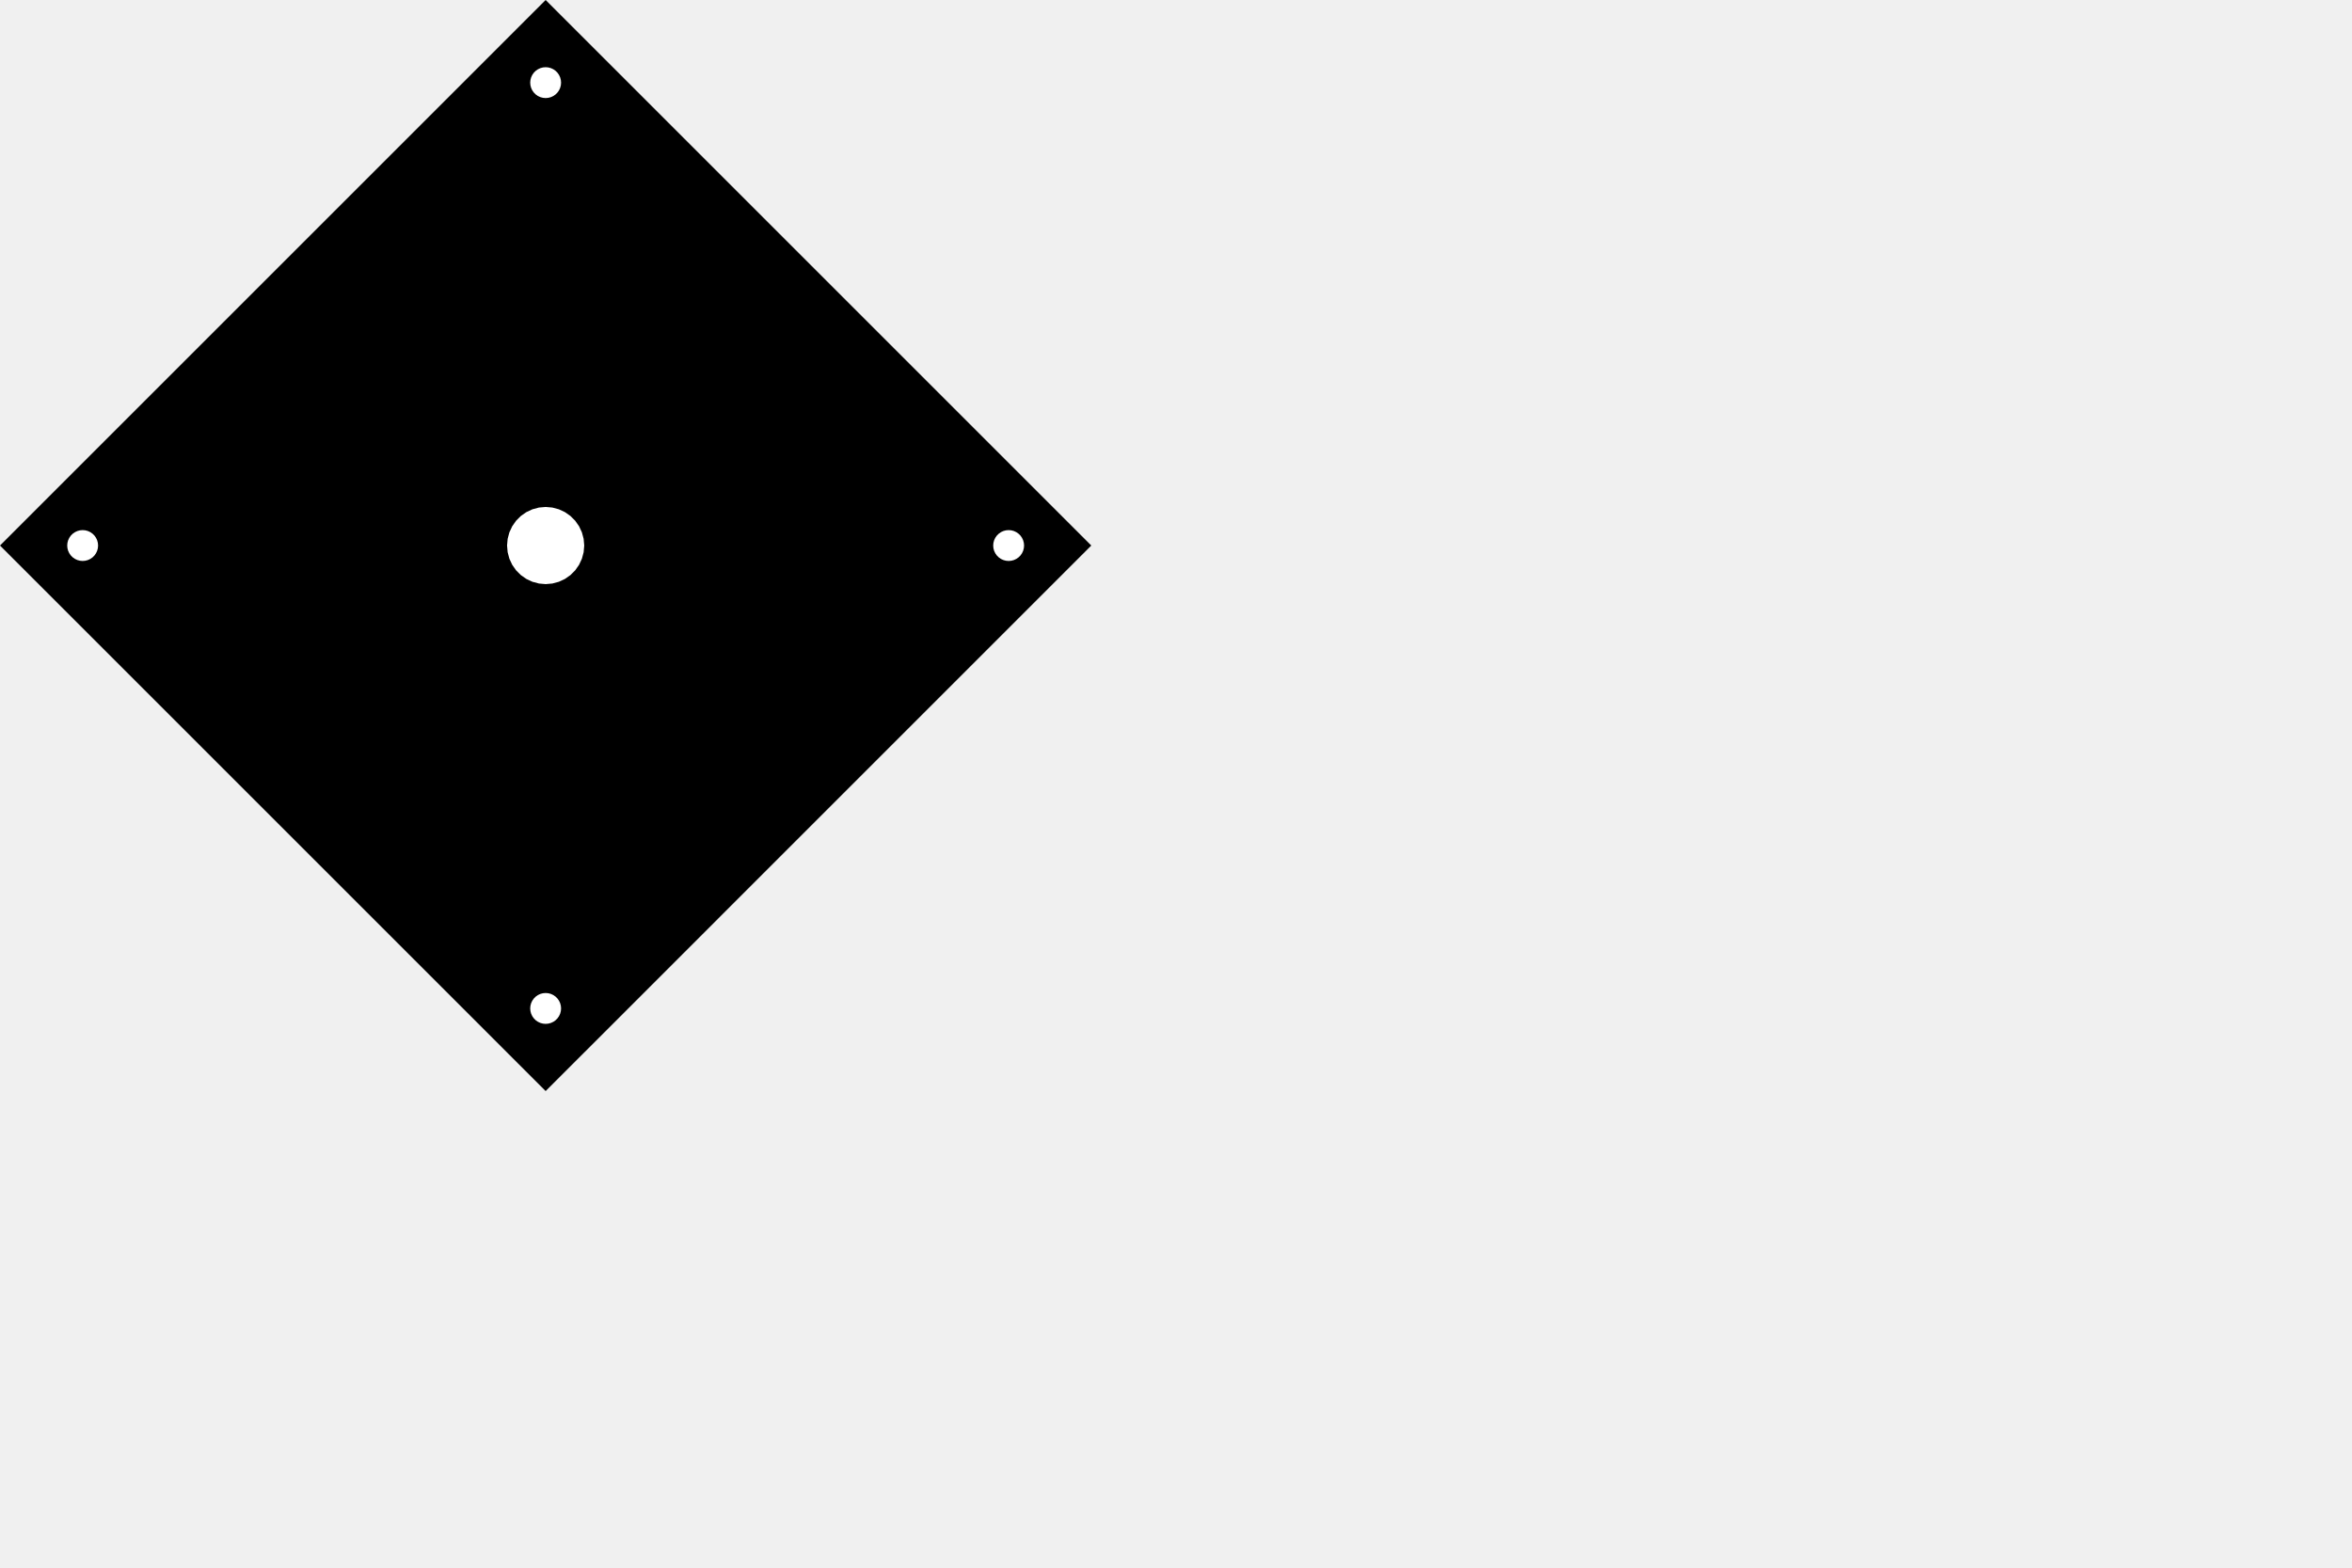
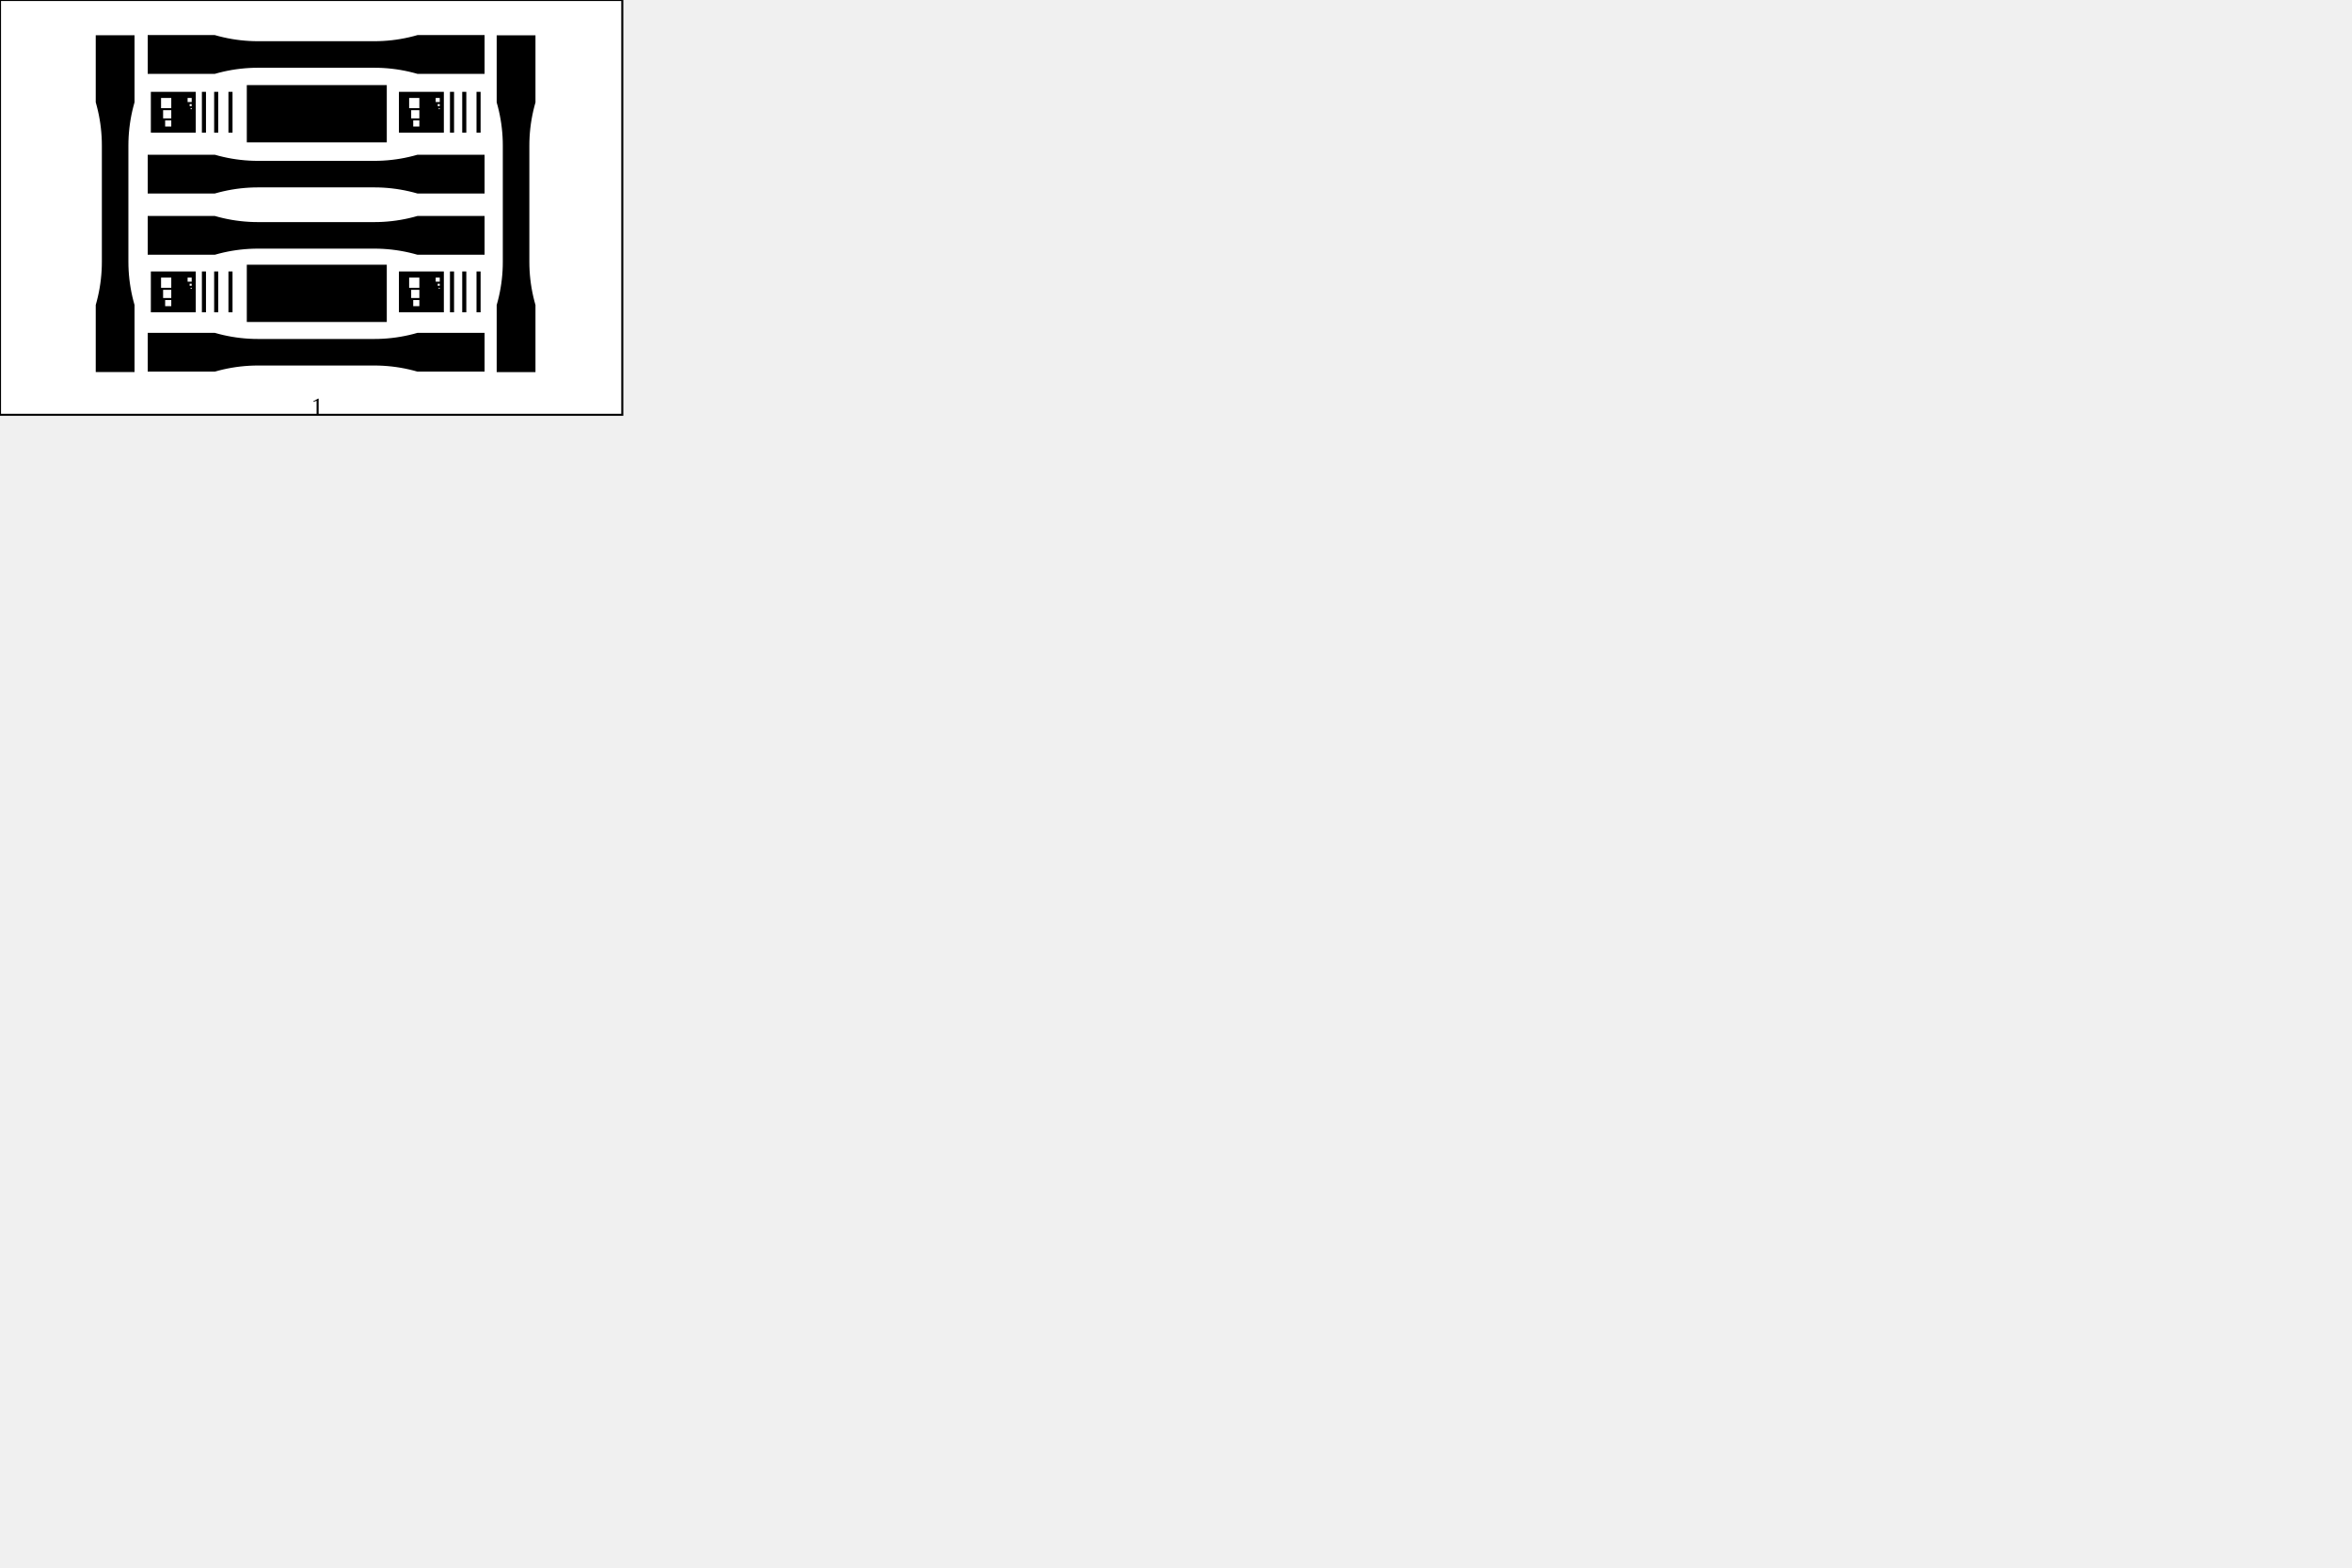
- <svg xmlns="http://www.w3.org/2000/svg" width="304.8" height="203.2" viewport-fill="black">
-   <polygon style="fill: black" points="74.202,3.492 74.485,3.774 74.502,3.792 74.926,4.215 75.013,4.302 75.282,4.571 78.432,7.721 135.771,65.061 135.797,65.086 135.987,65.276 136.292,65.581 136.336,65.625 136.433,65.722 137.171,66.461 137.729,67.019 138.271,67.561 141.421,70.711 140.974,71.158 140.404,71.729 140.279,71.854 140.139,71.993 139.777,72.355 139.744,72.388 139.671,72.461 139.583,72.549 139.495,72.638 139.486,72.646 139.442,72.691 139.197,72.935 139.176,72.956 139.137,72.995 138.947,73.186 138.714,73.418 138.678,73.454 138.652,73.48 138.565,73.567 138.348,73.784 138.124,74.008 138.027,74.105 137.762,74.37 137.691,74.441 137.648,74.485 137.641,74.492 137.589,74.543 137.502,74.63 137.206,74.926 137.058,75.074 137.002,75.13 136.931,75.201 136.825,75.307 136.635,75.497 136.595,75.537 136.575,75.557 136.564,75.568 136.286,75.846 136.277,75.855 75.788,136.345 75.77,136.362 75.699,136.433 75.611,136.521 75.505,136.627 75.406,136.726 75.086,137.046 74.879,137.254 74.308,137.824 72.811,139.321 70.711,141.421 66.468,137.179 60.104,130.815 57.276,127.986 53.033,123.744 50.417,121.127 46.492,117.203 45.241,115.952 44.961,115.671 44.685,115.395 44.459,115.17 40.659,111.369 40.439,111.15 40.179,110.89 39.921,110.632 39.841,110.552 38.891,109.602 38.184,108.894 36.062,106.773 32.527,103.238 32.385,103.096 31.82,102.531 30.052,100.763 26.292,97.003 25.753,96.463 24.301,95.011 22.757,93.467 19.752,90.462 19.378,90.088 18.29,89.001 13.313,84.023 5.846,76.557 3.508,74.218 0.0,70.711 2.1,68.611 6.721,63.99 6.729,63.981 67.219,3.492 68.14,2.571 68.211,2.5 69.14,1.571 69.211,1.5 70.111,0.6 70.275,0.436 70.711,0.0 71.146,0.436 71.158,0.447 71.729,1.018 71.936,1.225 72.256,1.545 72.282,1.571 72.355,1.644 72.461,1.75 72.638,1.927 72.935,2.224 72.956,2.245 73.282,2.571 73.292,2.581 73.418,2.708 74.001,3.29 74.052,3.341 74.122,3.412 " />
-   <polygon style="fill: white" points="65.711,70.711 65.782,71.528 65.787,71.579 65.999,72.371 66.012,72.421 66.359,73.164 66.381,73.211 66.851,73.883 66.881,73.925 67.461,74.505 67.497,74.541 68.169,75.011 68.211,75.041 68.954,75.387 69.001,75.409 69.793,75.621 69.842,75.635 70.66,75.706 70.711,75.711 71.528,75.639 71.579,75.635 72.371,75.422 72.421,75.409 73.164,75.062 73.211,75.041 73.883,74.57 73.925,74.541 74.194,74.272 74.23,74.235 74.541,73.925 75.011,73.253 75.041,73.211 75.387,72.467 75.409,72.421 75.621,71.628 75.635,71.579 75.706,70.762 75.711,70.711 75.639,69.893 75.635,69.842 75.422,69.05 75.409,69.001 75.062,68.257 75.041,68.211 74.57,67.539 74.541,67.497 74.272,67.228 74.23,67.186 74.194,67.15 73.925,66.881 73.253,66.41 73.211,66.381 72.467,66.034 72.421,66.012 71.628,65.8 71.579,65.787 70.762,65.715 70.711,65.711 69.893,65.782 69.842,65.787 69.05,65.999 69.001,66.012 68.257,66.359 68.211,66.381 67.539,66.851 67.497,66.881 67.186,67.191 67.15,67.228 66.881,67.497 66.41,68.169 66.381,68.211 66.034,68.954 66.012,69.001 65.8,69.793 65.787,69.842 65.715,70.66 " />
-   <polygon style="fill: white" points="128.714,70.676 128.711,70.711 128.738,71.023 128.741,71.058 128.822,71.361 128.831,71.395 128.964,71.679 128.979,71.711 129.159,71.968 129.179,71.996 129.4,72.218 129.425,72.243 129.682,72.423 129.711,72.443 129.995,72.575 130.027,72.59 130.33,72.671 130.363,72.68 130.676,72.708 130.711,72.711 131.023,72.683 131.058,72.68 131.361,72.599 131.395,72.59 131.679,72.457 131.711,72.443 131.968,72.263 131.996,72.243 132.218,72.021 132.243,71.996 132.423,71.739 132.443,71.711 132.575,71.426 132.59,71.395 132.671,71.092 132.68,71.058 132.708,70.745 132.711,70.711 132.683,70.398 132.68,70.363 132.599,70.06 132.59,70.027 132.457,69.742 132.443,69.711 132.263,69.454 132.243,69.425 132.021,69.203 131.996,69.179 131.739,68.999 131.711,68.979 131.426,68.846 131.395,68.831 131.092,68.75 131.058,68.741 130.745,68.714 130.711,68.711 130.398,68.738 130.363,68.741 130.06,68.822 130.027,68.831 129.742,68.964 129.711,68.979 129.454,69.159 129.425,69.179 129.203,69.4 129.179,69.425 128.999,69.682 128.979,69.711 128.846,69.995 128.831,70.027 128.75,70.33 128.741,70.363 " />
-   <polygon style="fill: white" points="69.995,12.575 70.027,12.59 70.33,12.671 70.363,12.68 70.676,12.708 70.711,12.711 71.023,12.683 71.058,12.68 71.361,12.599 71.395,12.59 71.679,12.457 71.711,12.443 71.968,12.263 71.996,12.243 72.218,12.021 72.243,11.996 72.423,11.739 72.443,11.711 72.575,11.426 72.59,11.395 72.671,11.092 72.68,11.058 72.708,10.745 72.711,10.711 72.683,10.398 72.68,10.363 72.599,10.06 72.59,10.027 72.457,9.742 72.443,9.711 72.263,9.454 72.243,9.425 72.021,9.203 71.996,9.179 71.739,8.999 71.711,8.979 71.426,8.846 71.395,8.831 71.092,8.75 71.058,8.741 70.745,8.714 70.711,8.711 70.398,8.738 70.363,8.741 70.06,8.822 70.027,8.831 69.742,8.964 69.711,8.979 69.454,9.159 69.425,9.179 69.203,9.4 69.179,9.425 68.999,9.682 68.979,9.711 68.846,9.995 68.831,10.027 68.75,10.33 68.741,10.363 68.714,10.676 68.711,10.711 68.738,11.023 68.741,11.058 68.822,11.361 68.831,11.395 68.964,11.679 68.979,11.711 69.159,11.968 69.179,11.996 69.4,12.218 69.425,12.243 69.682,12.423 69.711,12.443 " />
-   <polygon style="fill: white" points="12.671,71.092 12.68,71.058 12.708,70.745 12.711,70.711 12.683,70.398 12.68,70.363 12.599,70.06 12.59,70.027 12.457,69.742 12.443,69.711 12.263,69.454 12.243,69.425 12.021,69.203 11.996,69.179 11.739,68.999 11.711,68.979 11.426,68.846 11.395,68.831 11.092,68.75 11.058,68.741 10.745,68.714 10.711,68.711 10.398,68.738 10.363,68.741 10.06,68.822 10.027,68.831 9.742,68.964 9.711,68.979 9.454,69.159 9.425,69.179 9.203,69.4 9.179,69.425 8.999,69.682 8.979,69.711 8.846,69.995 8.831,70.027 8.75,70.33 8.741,70.363 8.714,70.676 8.711,70.711 8.738,71.023 8.741,71.058 8.822,71.361 8.831,71.395 8.964,71.679 8.979,71.711 9.159,71.968 9.179,71.996 9.4,72.218 9.425,72.243 9.682,72.423 9.711,72.443 9.995,72.575 10.027,72.59 10.33,72.671 10.363,72.68 10.676,72.708 10.711,72.711 11.023,72.683 11.058,72.68 11.361,72.599 11.395,72.59 11.679,72.457 11.711,72.443 11.968,72.263 11.996,72.243 12.218,72.021 12.243,71.996 12.423,71.739 12.443,71.711 12.575,71.426 12.59,71.395 " />
-   <polygon style="fill: white" points="71.679,132.457 71.711,132.443 71.968,132.263 71.996,132.243 72.218,132.021 72.243,131.996 72.423,131.739 72.443,131.711 72.575,131.426 72.59,131.395 72.671,131.092 72.68,131.058 72.708,130.745 72.711,130.711 72.683,130.398 72.68,130.363 72.599,130.06 72.59,130.027 72.457,129.742 72.443,129.711 72.263,129.454 72.243,129.425 72.021,129.203 71.996,129.179 71.739,128.999 71.711,128.979 71.426,128.846 71.395,128.831 71.092,128.75 71.058,128.741 70.745,128.714 70.711,128.711 70.398,128.738 70.363,128.741 70.06,128.822 70.027,128.831 69.742,128.964 69.711,128.979 69.454,129.159 69.425,129.179 69.203,129.4 69.179,129.425 68.999,129.682 68.979,129.711 68.846,129.995 68.831,130.027 68.75,130.33 68.741,130.363 68.714,130.676 68.711,130.711 68.738,131.023 68.741,131.058 68.822,131.361 68.831,131.395 68.964,131.679 68.979,131.711 69.159,131.968 69.179,131.996 69.4,132.218 69.425,132.243 69.682,132.423 69.711,132.443 69.995,132.575 70.027,132.59 70.33,132.671 70.363,132.68 70.676,132.708 70.711,132.711 71.023,132.683 71.058,132.68 71.361,132.599 71.395,132.59 " />
+ <svg xmlns="http://www.w3.org/2000/svg" width="304.8mm" height="203.2mm" units="mm" viewport-fill="black">
+   <rect x="0" y="0" style="stroke-width:1; stroke:rgb(0,0,0)" width="304.8" height="203.2" fill="white" />
+   <polygon units="mm" style="fill: black" points="221.654,44.989 222.396,44.989 222.396,59.826 222.396,64.989 222.138,64.989 221.396,64.989 220.49,64.989 220.396,64.989 220.396,46.856 220.396,44.989 221.138,44.989 221.396,44.989 " />
+   <polygon units="mm" style="fill: black" points="228.396,59.826 228.396,64.989 228.138,64.989 227.396,64.989 227.138,64.989 226.396,64.989 226.396,50.153 226.396,44.989 226.654,44.989 227.396,44.989 227.654,44.989 228.396,44.989 " />
+   <polygon units="mm" style="fill: black" points="209.68,44.989 209.964,44.989 211.29,44.989 214.976,44.989 215.923,44.989 216.138,44.989 216.396,44.989 217.303,44.989 217.396,44.989 217.396,63.123 217.396,64.989 216.654,64.989 216.396,64.989 215.923,64.989 214.976,64.989 212.87,64.989 212.654,64.989 212.396,64.989 212.112,64.989 211.828,64.989 209.68,64.989 209.654,64.989 209.396,64.989 208.131,64.989 204.496,64.989 203.902,64.989 202.196,64.989 201.628,64.989 199.996,64.989 199.26,64.989 197.146,64.989 196.694,64.989 195.396,64.989 195.396,63.007 195.396,62.18 195.396,58.052 195.396,57.544 195.396,54.278 195.396,53.783 195.396,53.729 195.396,53.461 195.396,52.601 195.396,52.339 195.396,51.273 195.396,50.939 195.396,50.752 195.396,50.339 195.396,50.183 195.396,49.186 195.396,48.889 195.396,48.4 195.396,46.75 195.396,45.141 195.396,44.989 196.584,44.989 199.996,44.989 200.564,44.989 202.196,44.989 202.79,44.989 204.496,44.989 205.116,44.989 206.896,44.989 207.542,44.989 209.396,44.989 " />
+   <polygon units="mm" style="fill: black" points="178.719,157.735 172.307,157.735 165.896,157.735 155.166,157.735 144.437,157.735 138.025,157.735 131.614,157.735 120.885,157.735 120.885,148.957 120.885,143.711 120.885,138.465 120.885,129.686 131.614,129.686 138.025,129.686 144.437,129.686 155.166,129.686 165.896,129.686 172.307,129.686 178.719,129.686 189.448,129.686 189.448,138.465 189.448,143.711 189.448,148.957 189.448,157.735 " />
+   <polygon units="mm" style="fill: black" points="106.889,147.826 106.889,152.989 106.631,152.989 105.889,152.989 105.631,152.989 104.889,152.989 104.889,138.153 104.889,132.989 105.147,132.989 105.889,132.989 106.147,132.989 106.889,132.989 " />
+   <polygon units="mm" style="fill: black" points="217.396,152.989 216.654,152.989 216.396,152.989 215.923,152.989 214.976,152.989 212.87,152.989 212.654,152.989 212.396,152.989 212.112,152.989 211.828,152.989 209.68,152.989 209.654,152.989 209.396,152.989 208.131,152.989 204.496,152.989 203.902,152.989 202.196,152.989 201.628,152.989 199.996,152.989 199.26,152.989 197.146,152.989 196.694,152.989 195.396,152.989 195.396,151.007 195.396,150.18 195.396,146.052 195.396,145.544 195.396,142.278 195.396,141.783 195.396,141.729 195.396,141.461 195.396,140.601 195.396,140.339 195.396,139.273 195.396,138.939 195.396,138.752 195.396,138.339 195.396,138.183 195.396,137.186 195.396,136.889 195.396,136.4 195.396,134.75 195.396,133.141 195.396,132.989 196.584,132.989 199.996,132.989 200.564,132.989 202.196,132.989 202.79,132.989 204.496,132.989 205.116,132.989 206.896,132.989 207.542,132.989 209.396,132.989 209.68,132.989 209.964,132.989 211.29,132.989 214.976,132.989 215.923,132.989 216.138,132.989 216.396,132.989 217.303,132.989 217.396,132.989 217.396,151.123 " />
+   <polygon units="mm" style="fill: black" points="100.889,132.989 100.889,147.826 100.889,152.989 100.631,152.989 99.889,152.989 98.983,152.989 98.889,152.989 98.889,134.856 98.889,132.989 99.631,132.989 99.889,132.989 100.147,132.989 " />
+   <polygon units="mm" style="fill: black" points="235.396,45.019 235.396,45.105 235.396,45.133 235.396,45.718 235.396,46.75 235.396,47.239 235.396,48.889 235.396,49.186 235.396,50.183 235.396,50.339 235.396,50.527 235.396,50.939 235.396,51.273 235.396,52.339 235.396,52.601 235.396,52.87 235.396,53.729 235.396,53.783 235.396,54.278 235.396,54.787 235.396,58.052 235.396,63.007 235.396,64.989 234.88,64.989 233.396,64.989 233.396,50.153 233.396,44.989 233.654,44.989 234.396,44.989 234.654,44.989 235.396,44.989 " />
+   <polygon units="mm" style="fill: black" points="228.396,152.989 228.138,152.989 227.396,152.989 227.138,152.989 226.396,152.989 226.396,138.153 226.396,132.989 226.654,132.989 227.396,132.989 227.654,132.989 228.396,132.989 228.396,147.826 " />
+   <polygon units="mm" style="fill: black" points="113.889,53.729 113.889,53.783 113.889,54.278 113.889,54.787 113.889,58.052 113.889,63.007 113.889,64.989 113.373,64.989 111.889,64.989 111.889,50.153 111.889,44.989 112.147,44.989 112.889,44.989 113.147,44.989 113.889,44.989 113.889,45.019 113.889,45.105 113.889,45.133 113.889,45.718 113.889,46.75 113.889,47.239 113.889,48.889 113.889,49.186 113.889,50.183 113.889,50.339 113.889,50.527 113.889,50.939 113.889,51.273 113.889,52.339 113.889,52.601 113.889,52.87 " />
+   <polygon units="mm" style="fill: black" points="222.138,152.989 221.396,152.989 220.49,152.989 220.396,152.989 220.396,134.856 220.396,132.989 221.138,132.989 221.396,132.989 221.654,132.989 222.396,132.989 222.396,147.826 222.396,152.989 " />
+   <polygon units="mm" style="fill: black" points="100.889,44.989 100.889,59.826 100.889,64.989 100.631,64.989 99.889,64.989 98.983,64.989 98.889,64.989 98.889,46.856 98.889,44.989 99.631,44.989 99.889,44.989 100.147,44.989 " />
+   <polygon units="mm" style="fill: black" points="168.905,41.686 172.307,41.686 175.71,41.686 189.448,41.686 189.448,52.927 189.448,55.711 189.448,58.495 189.448,69.735 175.71,69.735 172.307,69.735 168.905,69.735 155.166,69.735 141.428,69.735 138.025,69.735 134.623,69.735 120.885,69.735 120.885,58.495 120.885,55.711 120.885,52.927 120.885,41.686 134.623,41.686 138.025,41.686 141.428,41.686 155.166,41.686 " />
+   <polygon units="mm" style="fill: black" points="106.889,44.989 106.889,59.826 106.889,64.989 106.631,64.989 105.889,64.989 105.631,64.989 104.889,64.989 104.889,50.153 104.889,44.989 105.147,44.989 105.889,44.989 106.147,44.989 " />
+   <polygon units="mm" style="fill: black" points="235.396,138.939 235.396,139.273 235.396,140.339 235.396,140.601 235.396,140.87 235.396,141.729 235.396,141.783 235.396,142.278 235.396,142.787 235.396,146.052 235.396,151.007 235.396,152.989 234.88,152.989 233.396,152.989 233.396,138.153 233.396,132.989 233.654,132.989 234.396,132.989 234.654,132.989 235.396,132.989 235.396,133.019 235.396,133.105 235.396,133.133 235.396,133.718 235.396,134.75 235.396,135.239 235.396,136.889 235.396,137.186 235.396,138.183 235.396,138.339 235.396,138.527 " />
+   <polygon units="mm" style="fill: black" points="113.889,133.718 113.889,134.75 113.889,135.239 113.889,136.889 113.889,137.186 113.889,138.183 113.889,138.339 113.889,138.527 113.889,138.939 113.889,139.273 113.889,140.339 113.889,140.601 113.889,140.87 113.889,141.729 113.889,141.783 113.889,142.278 113.889,142.787 113.889,146.052 113.889,151.007 113.889,152.989 113.373,152.989 111.889,152.989 111.889,138.153 111.889,132.989 112.147,132.989 112.889,132.989 113.147,132.989 113.889,132.989 113.889,133.019 113.889,133.105 113.889,133.133 " />
+   <polygon units="mm" style="fill: black" points="73.889,150.18 73.889,146.052 73.889,145.544 73.889,142.278 73.889,141.783 73.889,141.729 73.889,141.461 73.889,140.601 73.889,140.339 73.889,139.273 73.889,138.939 73.889,138.752 73.889,138.339 73.889,138.183 73.889,137.186 73.889,136.889 73.889,136.4 73.889,134.75 73.889,133.141 73.889,132.989 75.077,132.989 78.489,132.989 79.057,132.989 80.689,132.989 81.283,132.989 82.989,132.989 83.609,132.989 85.389,132.989 86.035,132.989 87.889,132.989 88.173,132.989 88.457,132.989 89.783,132.989 93.469,132.989 94.416,132.989 94.631,132.989 94.889,132.989 95.796,132.989 95.889,132.989 95.889,151.123 95.889,152.989 95.147,152.989 94.889,152.989 94.416,152.989 93.469,152.989 91.363,152.989 91.147,152.989 90.889,152.989 90.605,152.989 90.321,152.989 88.173,152.989 88.147,152.989 87.889,152.989 86.624,152.989 82.989,152.989 82.395,152.989 80.689,152.989 80.121,152.989 78.489,152.989 77.753,152.989 75.639,152.989 75.187,152.989 73.889,152.989 73.889,151.007 " />
+   <polygon units="mm" style="fill: black" points="111.446,93.275 110.006,93.584 109.351,93.725 107.921,94.074 107.27,94.233 105.849,94.623 105.203,94.8 94.928,94.8 88.774,94.8 82.62,94.8 72.346,94.8 72.346,81.74 72.346,75.801 82.62,75.801 88.774,75.801 94.928,75.801 105.203,75.801 106.624,76.19 107.27,76.367 108.7,76.716 109.351,76.875 110.791,77.185 111.446,77.326 112.894,77.594 113.552,77.716 115.007,77.944 115.669,78.047 117.129,78.233 117.793,78.317 119.259,78.462 119.926,78.528 121.395,78.632 122.063,78.68 123.535,78.743 124.204,78.771 125.676,78.792 126.345,78.801 144.17,78.801 154.847,78.801 165.523,78.801 183.346,78.801 184.818,78.78 185.488,78.771 186.96,78.708 187.629,78.68 189.097,78.576 189.765,78.528 191.231,78.383 191.898,78.317 193.359,78.131 194.023,78.047 195.478,77.819 196.139,77.716 197.587,77.448 198.246,77.326 199.686,77.016 200.341,76.875 201.772,76.526 202.422,76.367 203.843,75.978 204.489,75.801 214.763,75.801 220.917,75.801 227.071,75.801 237.346,75.801 237.346,88.861 237.346,94.8 227.071,94.8 220.917,94.8 214.763,94.8 204.489,94.8 203.068,94.41 202.422,94.233 200.992,93.884 200.341,93.725 198.901,93.416 198.246,93.275 196.798,93.007 196.139,92.885 194.684,92.657 194.023,92.554 192.562,92.368 191.898,92.283 190.432,92.138 189.765,92.072 188.297,91.968 187.629,91.921 186.157,91.859 185.488,91.831 184.016,91.81 183.346,91.801 165.523,91.801 154.847,91.801 144.17,91.801 126.345,91.801 124.873,91.822 124.204,91.831 122.732,91.893 122.063,91.921 120.594,92.025 119.926,92.072 118.46,92.217 117.793,92.283 116.333,92.469 115.669,92.554 114.214,92.782 113.552,92.885 112.104,93.153 " />
+   <polygon units="mm" style="fill: black" points="122.732,33.28 122.063,33.308 120.594,33.412 119.926,33.459 118.46,33.604 117.793,33.67 116.333,33.856 115.669,33.941 114.214,34.168 113.552,34.271 112.104,34.54 111.446,34.662 110.006,34.971 109.351,35.112 107.921,35.461 107.27,35.62 105.849,36.01 105.203,36.187 94.928,36.187 88.774,36.187 82.62,36.187 72.346,36.187 72.346,23.126 72.346,17.187 82.62,17.187 88.774,17.187 94.928,17.187 105.203,17.187 106.624,17.577 107.27,17.754 108.7,18.103 109.351,18.262 110.791,18.571 111.446,18.712 112.894,18.981 113.552,19.103 115.007,19.33 115.669,19.433 117.129,19.619 117.793,19.704 119.259,19.849 119.926,19.915 121.395,20.019 122.063,20.066 123.535,20.129 124.204,20.158 125.676,20.178 126.345,20.187 144.17,20.187 154.847,20.187 165.523,20.187 183.346,20.187 184.818,20.167 185.488,20.158 186.96,20.095 187.629,20.066 189.097,19.962 189.765,19.915 191.231,19.77 191.898,19.704 193.359,19.518 194.023,19.433 195.478,19.206 196.139,19.103 197.587,18.834 198.246,18.712 199.686,18.403 200.341,18.262 201.772,17.913 202.422,17.754 203.843,17.364 204.489,17.187 214.763,17.187 220.917,17.187 227.071,17.187 237.346,17.187 237.346,30.248 237.346,36.187 227.071,36.187 220.917,36.187 214.763,36.187 204.489,36.187 203.068,35.797 202.422,35.62 200.992,35.271 200.341,35.112 198.901,34.803 198.246,34.662 196.798,34.393 196.139,34.271 194.684,34.044 194.023,33.941 192.562,33.755 191.898,33.67 190.432,33.525 189.765,33.459 188.297,33.355 187.629,33.308 186.157,33.246 185.488,33.218 184.016,33.197 183.346,33.188 165.523,33.188 154.847,33.188 144.17,33.188 126.345,33.188 124.873,33.209 124.204,33.218 " />
+   <polygon units="mm" style="fill: black" points="80.121,64.989 78.489,64.989 77.753,64.989 75.639,64.989 75.187,64.989 73.889,64.989 73.889,63.007 73.889,62.18 73.889,58.052 73.889,57.544 73.889,54.278 73.889,53.783 73.889,53.729 73.889,53.461 73.889,52.601 73.889,52.339 73.889,51.273 73.889,50.939 73.889,50.752 73.889,50.339 73.889,50.183 73.889,49.186 73.889,48.889 73.889,48.4 73.889,46.75 73.889,45.141 73.889,44.989 75.077,44.989 78.489,44.989 79.057,44.989 80.689,44.989 81.283,44.989 82.989,44.989 83.609,44.989 85.389,44.989 86.035,44.989 87.889,44.989 88.173,44.989 88.457,44.989 89.783,44.989 93.469,44.989 94.416,44.989 94.631,44.989 94.889,44.989 95.796,44.989 95.889,44.989 95.889,63.123 95.889,64.989 95.147,64.989 94.889,64.989 94.416,64.989 93.469,64.989 91.363,64.989 91.147,64.989 90.889,64.989 90.605,64.989 90.321,64.989 88.173,64.989 88.147,64.989 87.889,64.989 86.624,64.989 82.989,64.989 82.395,64.989 80.689,64.989 " />
+   <polygon units="mm" style="fill: black" points="191.898,122.283 190.432,122.138 189.765,122.072 188.297,121.968 187.629,121.921 186.157,121.859 185.488,121.831 184.016,121.81 183.346,121.801 165.523,121.801 154.847,121.801 144.17,121.801 126.345,121.801 124.873,121.822 124.204,121.831 122.732,121.893 122.063,121.921 120.594,122.025 119.926,122.072 118.46,122.217 117.793,122.283 116.333,122.469 115.669,122.554 114.214,122.782 113.552,122.885 112.104,123.153 111.446,123.275 110.006,123.584 109.351,123.725 107.921,124.074 107.27,124.233 105.849,124.623 105.203,124.8 94.928,124.8 88.774,124.8 82.62,124.8 72.346,124.8 72.346,111.74 72.346,105.801 82.62,105.801 88.774,105.801 94.928,105.801 105.203,105.801 106.624,106.19 107.27,106.367 108.7,106.716 109.351,106.875 110.791,107.185 111.446,107.326 112.894,107.594 113.552,107.716 115.007,107.944 115.669,108.047 117.129,108.233 117.793,108.317 119.259,108.462 119.926,108.528 121.395,108.632 122.063,108.68 123.535,108.743 124.204,108.771 125.676,108.792 126.345,108.801 144.17,108.801 154.847,108.801 165.523,108.801 183.346,108.801 184.818,108.78 185.488,108.771 186.96,108.708 187.629,108.68 189.097,108.576 189.765,108.528 191.231,108.383 191.898,108.317 193.359,108.131 194.023,108.047 195.478,107.819 196.139,107.716 197.587,107.448 198.246,107.326 199.686,107.016 200.341,106.875 201.772,106.526 202.422,106.367 203.843,105.978 204.489,105.801 214.763,105.801 220.917,105.801 227.071,105.801 237.346,105.801 237.346,118.861 237.346,124.8 227.071,124.8 220.917,124.8 214.763,124.8 204.489,124.8 203.068,124.41 202.422,124.233 200.992,123.884 200.341,123.725 198.901,123.416 198.246,123.275 196.798,123.007 196.139,122.885 194.684,122.657 194.023,122.554 192.562,122.368 " />
+   <polygon units="mm" style="fill: black" points="256.335,17.301 262.274,17.301 262.274,27.576 262.274,33.73 262.274,39.884 262.274,50.158 261.884,51.579 261.707,52.225 261.358,53.655 261.199,54.306 260.89,55.746 260.749,56.401 260.48,57.849 260.358,58.508 260.131,59.963 260.028,60.624 259.842,62.085 259.757,62.749 259.612,64.215 259.546,64.882 259.442,66.35 259.395,67.018 259.333,68.49 259.305,69.159 259.284,70.631 259.275,71.301 259.275,89.125 259.275,99.802 259.275,110.478 259.275,128.302 259.296,129.774 259.305,130.443 259.367,131.915 259.395,132.584 259.499,134.053 259.546,134.721 259.691,136.187 259.757,136.854 259.943,138.314 260.028,138.978 260.255,140.433 260.358,141.095 260.627,142.543 260.749,143.201 261.058,144.641 261.199,145.296 261.548,146.726 261.707,147.377 262.097,148.798 262.274,149.444 262.274,159.718 262.274,165.872 262.274,172.026 262.274,182.301 249.213,182.301 243.274,182.301 243.274,172.026 243.274,165.872 243.274,159.718 243.274,149.444 243.664,148.023 243.841,147.377 244.19,145.947 244.349,145.296 244.658,143.856 244.799,143.201 245.068,141.753 245.19,141.095 245.417,139.64 245.52,138.978 245.706,137.518 245.791,136.854 245.936,135.388 246.002,134.721 246.106,133.252 246.153,132.584 246.216,131.112 246.245,130.443 246.266,128.971 246.275,128.302 246.275,110.478 246.275,99.802 246.275,89.125 246.275,71.301 246.254,69.829 246.245,69.159 246.182,67.687 246.153,67.018 246.049,65.55 246.002,64.882 245.857,63.416 245.791,62.749 245.605,61.288 245.52,60.624 245.293,59.169 245.19,58.508 244.921,57.06 244.799,56.401 244.49,54.961 244.349,54.306 244,52.876 243.841,52.225 243.451,50.804 243.274,50.158 243.274,39.884 243.274,33.73 243.274,27.576 243.274,17.301 " />
+   <polygon units="mm" style="fill: black" points="117.129,165.492 117.793,165.577 119.259,165.722 119.926,165.788 121.395,165.892 122.063,165.939 123.535,166.002 124.204,166.03 125.676,166.051 126.345,166.06 144.17,166.06 154.847,166.06 165.523,166.06 183.346,166.06 184.818,166.039 185.488,166.03 186.96,165.967 187.629,165.939 189.097,165.835 189.765,165.788 191.231,165.643 191.898,165.577 193.359,165.391 194.023,165.306 195.478,165.078 196.139,164.975 197.587,164.707 198.246,164.585 199.686,164.276 200.341,164.135 201.772,163.786 202.422,163.627 203.843,163.237 204.489,163.06 214.763,163.06 220.917,163.06 227.071,163.06 237.346,163.06 237.346,176.12 237.346,182.059 227.071,182.059 220.917,182.059 214.763,182.059 204.489,182.059 203.068,181.67 202.422,181.493 200.992,181.144 200.341,180.985 198.901,180.675 198.246,180.534 196.798,180.266 196.139,180.144 194.684,179.916 194.023,179.813 192.562,179.627 191.898,179.543 190.432,179.398 189.765,179.332 188.297,179.228 187.629,179.181 186.157,179.119 185.488,179.091 184.016,179.07 183.346,179.061 165.523,179.061 154.847,179.061 144.17,179.061 126.345,179.061 124.873,179.082 124.204,179.091 122.732,179.153 122.063,179.181 120.594,179.285 119.926,179.332 118.46,179.477 117.793,179.543 116.333,179.729 115.669,179.813 114.214,180.041 113.552,180.144 112.104,180.412 111.446,180.534 110.006,180.844 109.351,180.985 107.921,181.334 107.27,181.493 105.849,181.882 105.203,182.059 94.928,182.059 88.774,182.059 82.62,182.059 72.346,182.059 72.346,168.999 72.346,163.06 82.62,163.06 88.774,163.06 94.928,163.06 105.203,163.06 106.624,163.45 107.27,163.627 108.7,163.976 109.351,164.135 110.791,164.444 111.446,164.585 112.894,164.853 113.552,164.975 115.007,165.203 115.669,165.306 " />
+   <polygon units="mm" style="fill: black" points="63.162,134.677 63.307,136.143 63.373,136.81 63.559,138.27 63.644,138.934 63.872,140.389 63.975,141.051 64.243,142.499 64.365,143.157 64.674,144.597 64.815,145.252 65.164,146.683 65.323,147.334 65.713,148.754 65.89,149.4 65.89,159.675 65.89,165.829 65.89,171.983 65.89,182.257 52.83,182.257 46.891,182.257 46.891,171.983 46.891,165.829 46.891,159.675 46.891,149.4 47.28,147.98 47.457,147.334 47.806,145.903 47.965,145.252 48.275,143.812 48.416,143.157 48.684,141.709 48.806,141.051 49.034,139.596 49.137,138.934 49.323,137.474 49.407,136.81 49.552,135.344 49.618,134.677 49.722,133.208 49.77,132.54 49.833,131.068 49.861,130.399 49.882,128.927 49.891,128.258 49.891,110.434 49.891,99.758 49.891,89.081 49.891,71.257 49.87,69.785 49.861,69.115 49.798,67.643 49.77,66.974 49.666,65.506 49.618,64.838 49.473,63.372 49.407,62.705 49.221,61.244 49.137,60.58 48.909,59.125 48.806,58.464 48.538,57.016 48.416,56.357 48.106,54.918 47.965,54.263 47.616,52.832 47.457,52.181 47.068,50.76 46.891,50.114 46.891,39.84 46.891,33.686 46.891,27.532 46.891,17.257 59.951,17.257 65.89,17.257 65.89,27.532 65.89,33.686 65.89,39.84 65.89,50.114 65.5,51.535 65.323,52.181 64.974,53.612 64.815,54.263 64.506,55.702 64.365,56.357 64.097,57.805 63.975,58.464 63.747,59.919 63.644,60.58 63.458,62.041 63.373,62.705 63.228,64.171 63.162,64.838 63.058,66.306 63.011,66.974 62.949,68.446 62.921,69.115 62.9,70.587 62.891,71.257 62.891,89.081 62.891,99.758 62.891,110.434 62.891,128.258 62.912,129.73 62.921,130.399 62.983,131.871 63.011,132.54 63.115,134.009 " />
+   <polygon units="mm" style="fill: white" points="200.91,52.989 202.22,52.989 202.394,52.989 202.743,52.989 202.938,52.989 204.159,52.989 204.255,52.989 205.396,52.989 205.396,52.945 205.396,52.601 205.396,52.339 205.396,51.273 205.396,50.939 205.396,50.752 205.396,50.339 205.396,50.183 205.396,49.186 205.396,48.889 205.396,48.608 205.396,47.989 204.159,47.989 203.963,47.989 202.743,47.989 202.394,47.989 202.22,47.989 200.91,47.989 200.782,47.989 200.396,47.989 200.396,48.27 200.396,48.889 200.396,49.186 200.396,50.183 200.396,50.339 200.396,50.527 200.396,50.939 200.396,51.273 200.396,52.339 200.396,52.601 200.396,52.645 200.396,52.989 200.782,52.989 " />
+   <polygon units="mm" style="fill: white" points="202.938,140.989 204.159,140.989 204.255,140.989 205.396,140.989 205.396,140.945 205.396,140.601 205.396,140.339 205.396,139.273 205.396,138.939 205.396,138.752 205.396,138.339 205.396,138.183 205.396,137.186 205.396,136.889 205.396,136.608 205.396,135.989 204.159,135.989 203.963,135.989 202.743,135.989 202.394,135.989 202.22,135.989 200.91,135.989 200.782,135.989 200.396,135.989 200.396,136.27 200.396,136.889 200.396,137.186 200.396,138.183 200.396,138.339 200.396,138.527 200.396,138.939 200.396,139.273 200.396,140.339 200.396,140.601 200.396,140.645 200.396,140.989 200.782,140.989 200.91,140.989 202.22,140.989 202.394,140.989 202.743,140.989 " />
+   <polygon units="mm" style="fill: white" points="93.889,49.989 93.889,49.829 93.889,48.12 93.889,47.989 93.671,47.989 91.962,47.989 91.889,47.989 91.889,48.12 91.889,49.829 91.889,49.989 91.962,49.989 93.671,49.989 " />
+   <polygon units="mm" style="fill: white" points="80.889,147.927 80.889,149.989 81.41,149.989 81.606,149.989 82.652,149.989 82.748,149.989 83.889,149.989 83.889,149.052 83.889,146.989 82.652,146.989 82.457,146.989 81.41,146.989 80.889,146.989 " />
+   <polygon units="mm" style="fill: white" points="80.889,58.989 80.889,59.927 80.889,61.989 81.41,61.989 81.606,61.989 82.652,61.989 82.748,61.989 83.889,61.989 83.889,61.052 83.889,58.989 82.652,58.989 82.457,58.989 81.41,58.989 " />
+   <polygon units="mm" style="fill: white" points="82.457,47.989 81.236,47.989 80.887,47.989 80.713,47.989 79.403,47.989 79.275,47.989 78.889,47.989 78.889,48.27 78.889,48.889 78.889,49.186 78.889,50.183 78.889,50.339 78.889,50.527 78.889,50.939 78.889,51.273 78.889,52.339 78.889,52.601 78.889,52.645 78.889,52.989 79.275,52.989 79.403,52.989 80.713,52.989 80.887,52.989 81.236,52.989 81.431,52.989 82.652,52.989 82.748,52.989 83.889,52.989 83.889,52.945 83.889,52.601 83.889,52.339 83.889,51.273 83.889,50.939 83.889,50.752 83.889,50.339 83.889,50.183 83.889,49.186 83.889,48.889 83.889,48.608 83.889,47.989 82.652,47.989 " />
+   <polygon units="mm" style="fill: white" points="83.889,136.889 83.889,136.608 83.889,135.989 82.652,135.989 82.457,135.989 81.236,135.989 80.887,135.989 80.713,135.989 79.403,135.989 79.275,135.989 78.889,135.989 78.889,136.27 78.889,136.889 78.889,137.186 78.889,138.183 78.889,138.339 78.889,138.527 78.889,138.939 78.889,139.273 78.889,140.339 78.889,140.601 78.889,140.645 78.889,140.989 79.275,140.989 79.403,140.989 80.713,140.989 80.887,140.989 81.236,140.989 81.431,140.989 82.652,140.989 82.748,140.989 83.889,140.989 83.889,140.945 83.889,140.601 83.889,140.339 83.889,139.273 83.889,138.939 83.889,138.752 83.889,138.339 83.889,138.183 83.889,137.186 " />
+   <polygon units="mm" style="fill: white" points="83.889,145.709 83.889,142.959 83.889,142.45 83.889,141.989 82.652,141.989 81.431,141.989 81.236,141.989 81.062,141.989 80.971,141.989 79.889,141.989 79.889,142.45 79.889,145.2 79.889,145.709 79.889,145.989 81.062,145.989 81.236,145.989 81.431,145.989 82.652,145.989 82.748,145.989 83.889,145.989 " />
+   <polygon units="mm" style="fill: white" points="213.396,49.989 213.469,49.989 215.178,49.989 215.396,49.989 215.396,49.829 215.396,48.12 215.396,47.989 215.178,47.989 213.469,47.989 213.396,47.989 213.396,48.12 213.396,49.829 " />
+   <polygon units="mm" style="fill: white" points="204.159,57.989 204.255,57.989 205.396,57.989 205.396,57.709 205.396,54.959 205.396,54.45 205.396,53.989 204.159,53.989 202.938,53.989 202.743,53.989 202.568,53.989 202.478,53.989 201.396,53.989 201.396,54.45 201.396,57.2 201.396,57.709 201.396,57.989 202.568,57.989 202.743,57.989 202.938,57.989 " />
+   <polygon units="mm" style="fill: white" points="91.889,137.829 91.889,137.989 91.962,137.989 93.671,137.989 93.889,137.989 93.889,137.829 93.889,136.12 93.889,135.989 93.671,135.989 91.962,135.989 91.889,135.989 91.889,136.12 " />
+   <polygon units="mm" style="fill: white" points="215.396,141.489 215.396,141.417 215.396,140.989 214.969,140.989 214.896,140.989 214.896,141.417 214.896,141.489 215.324,141.489 " />
+   <polygon units="mm" style="fill: white" points="202.396,147.927 202.396,149.989 202.917,149.989 203.113,149.989 204.159,149.989 204.255,149.989 205.396,149.989 205.396,149.052 205.396,146.989 204.159,146.989 203.963,146.989 202.917,146.989 202.396,146.989 " />
+   <polygon units="mm" style="fill: white" points="213.469,137.989 215.178,137.989 215.396,137.989 215.396,137.829 215.396,136.12 215.396,135.989 215.178,135.989 213.469,135.989 213.396,135.989 213.396,136.12 213.396,137.829 213.396,137.989 " />
+   <polygon units="mm" style="fill: white" points="215.396,52.989 214.969,52.989 214.896,52.989 214.896,53.417 214.896,53.489 215.324,53.489 215.396,53.489 215.396,53.417 " />
+   <polygon units="mm" style="fill: white" points="79.889,57.2 79.889,57.709 79.889,57.989 81.062,57.989 81.236,57.989 81.431,57.989 82.652,57.989 82.748,57.989 83.889,57.989 83.889,57.709 83.889,54.959 83.889,54.45 83.889,53.989 82.652,53.989 81.431,53.989 81.236,53.989 81.062,53.989 80.971,53.989 79.889,53.989 79.889,54.45 " />
+   <polygon units="mm" style="fill: white" points="205.396,145.709 205.396,142.959 205.396,142.45 205.396,141.989 204.159,141.989 202.938,141.989 202.743,141.989 202.568,141.989 202.478,141.989 201.396,141.989 201.396,142.45 201.396,145.2 201.396,145.709 201.396,145.989 202.568,145.989 202.743,145.989 202.938,145.989 204.159,145.989 204.255,145.989 205.396,145.989 " />
+   <polygon units="mm" style="fill: white" points="215.396,139.844 215.396,138.989 214.541,138.989 214.396,138.989 214.396,139.844 214.396,139.989 215.251,139.989 215.396,139.989 " />
+   <polygon units="mm" style="fill: white" points="215.251,51.989 215.396,51.989 215.396,51.844 215.396,50.989 214.541,50.989 214.396,50.989 214.396,51.844 214.396,51.989 " />
+   <polygon units="mm" style="fill: white" points="93.889,139.844 93.889,138.989 93.035,138.989 92.889,138.989 92.889,139.844 92.889,139.989 93.744,139.989 93.889,139.989 " />
+   <polygon units="mm" style="fill: white" points="93.035,50.989 92.889,50.989 92.889,51.844 92.889,51.989 93.744,51.989 93.889,51.989 93.889,51.844 93.889,50.989 " />
+   <polygon units="mm" style="fill: white" points="204.159,58.989 203.963,58.989 202.917,58.989 202.396,58.989 202.396,59.927 202.396,61.989 202.917,61.989 203.113,61.989 204.159,61.989 204.255,61.989 205.396,61.989 205.396,61.052 205.396,58.989 " />
+   <polygon units="mm" style="fill: white" points="93.817,141.489 93.889,141.489 93.889,141.417 93.889,140.989 93.462,140.989 93.389,140.989 93.389,141.417 93.389,141.489 " />
+   <polygon units="mm" style="fill: white" points="93.389,53.489 93.817,53.489 93.889,53.489 93.889,53.417 93.889,52.989 93.462,52.989 93.389,52.989 93.389,53.417 " />
+   <text x="152.4" y="203.2" fill="black">1</text>
</svg>
